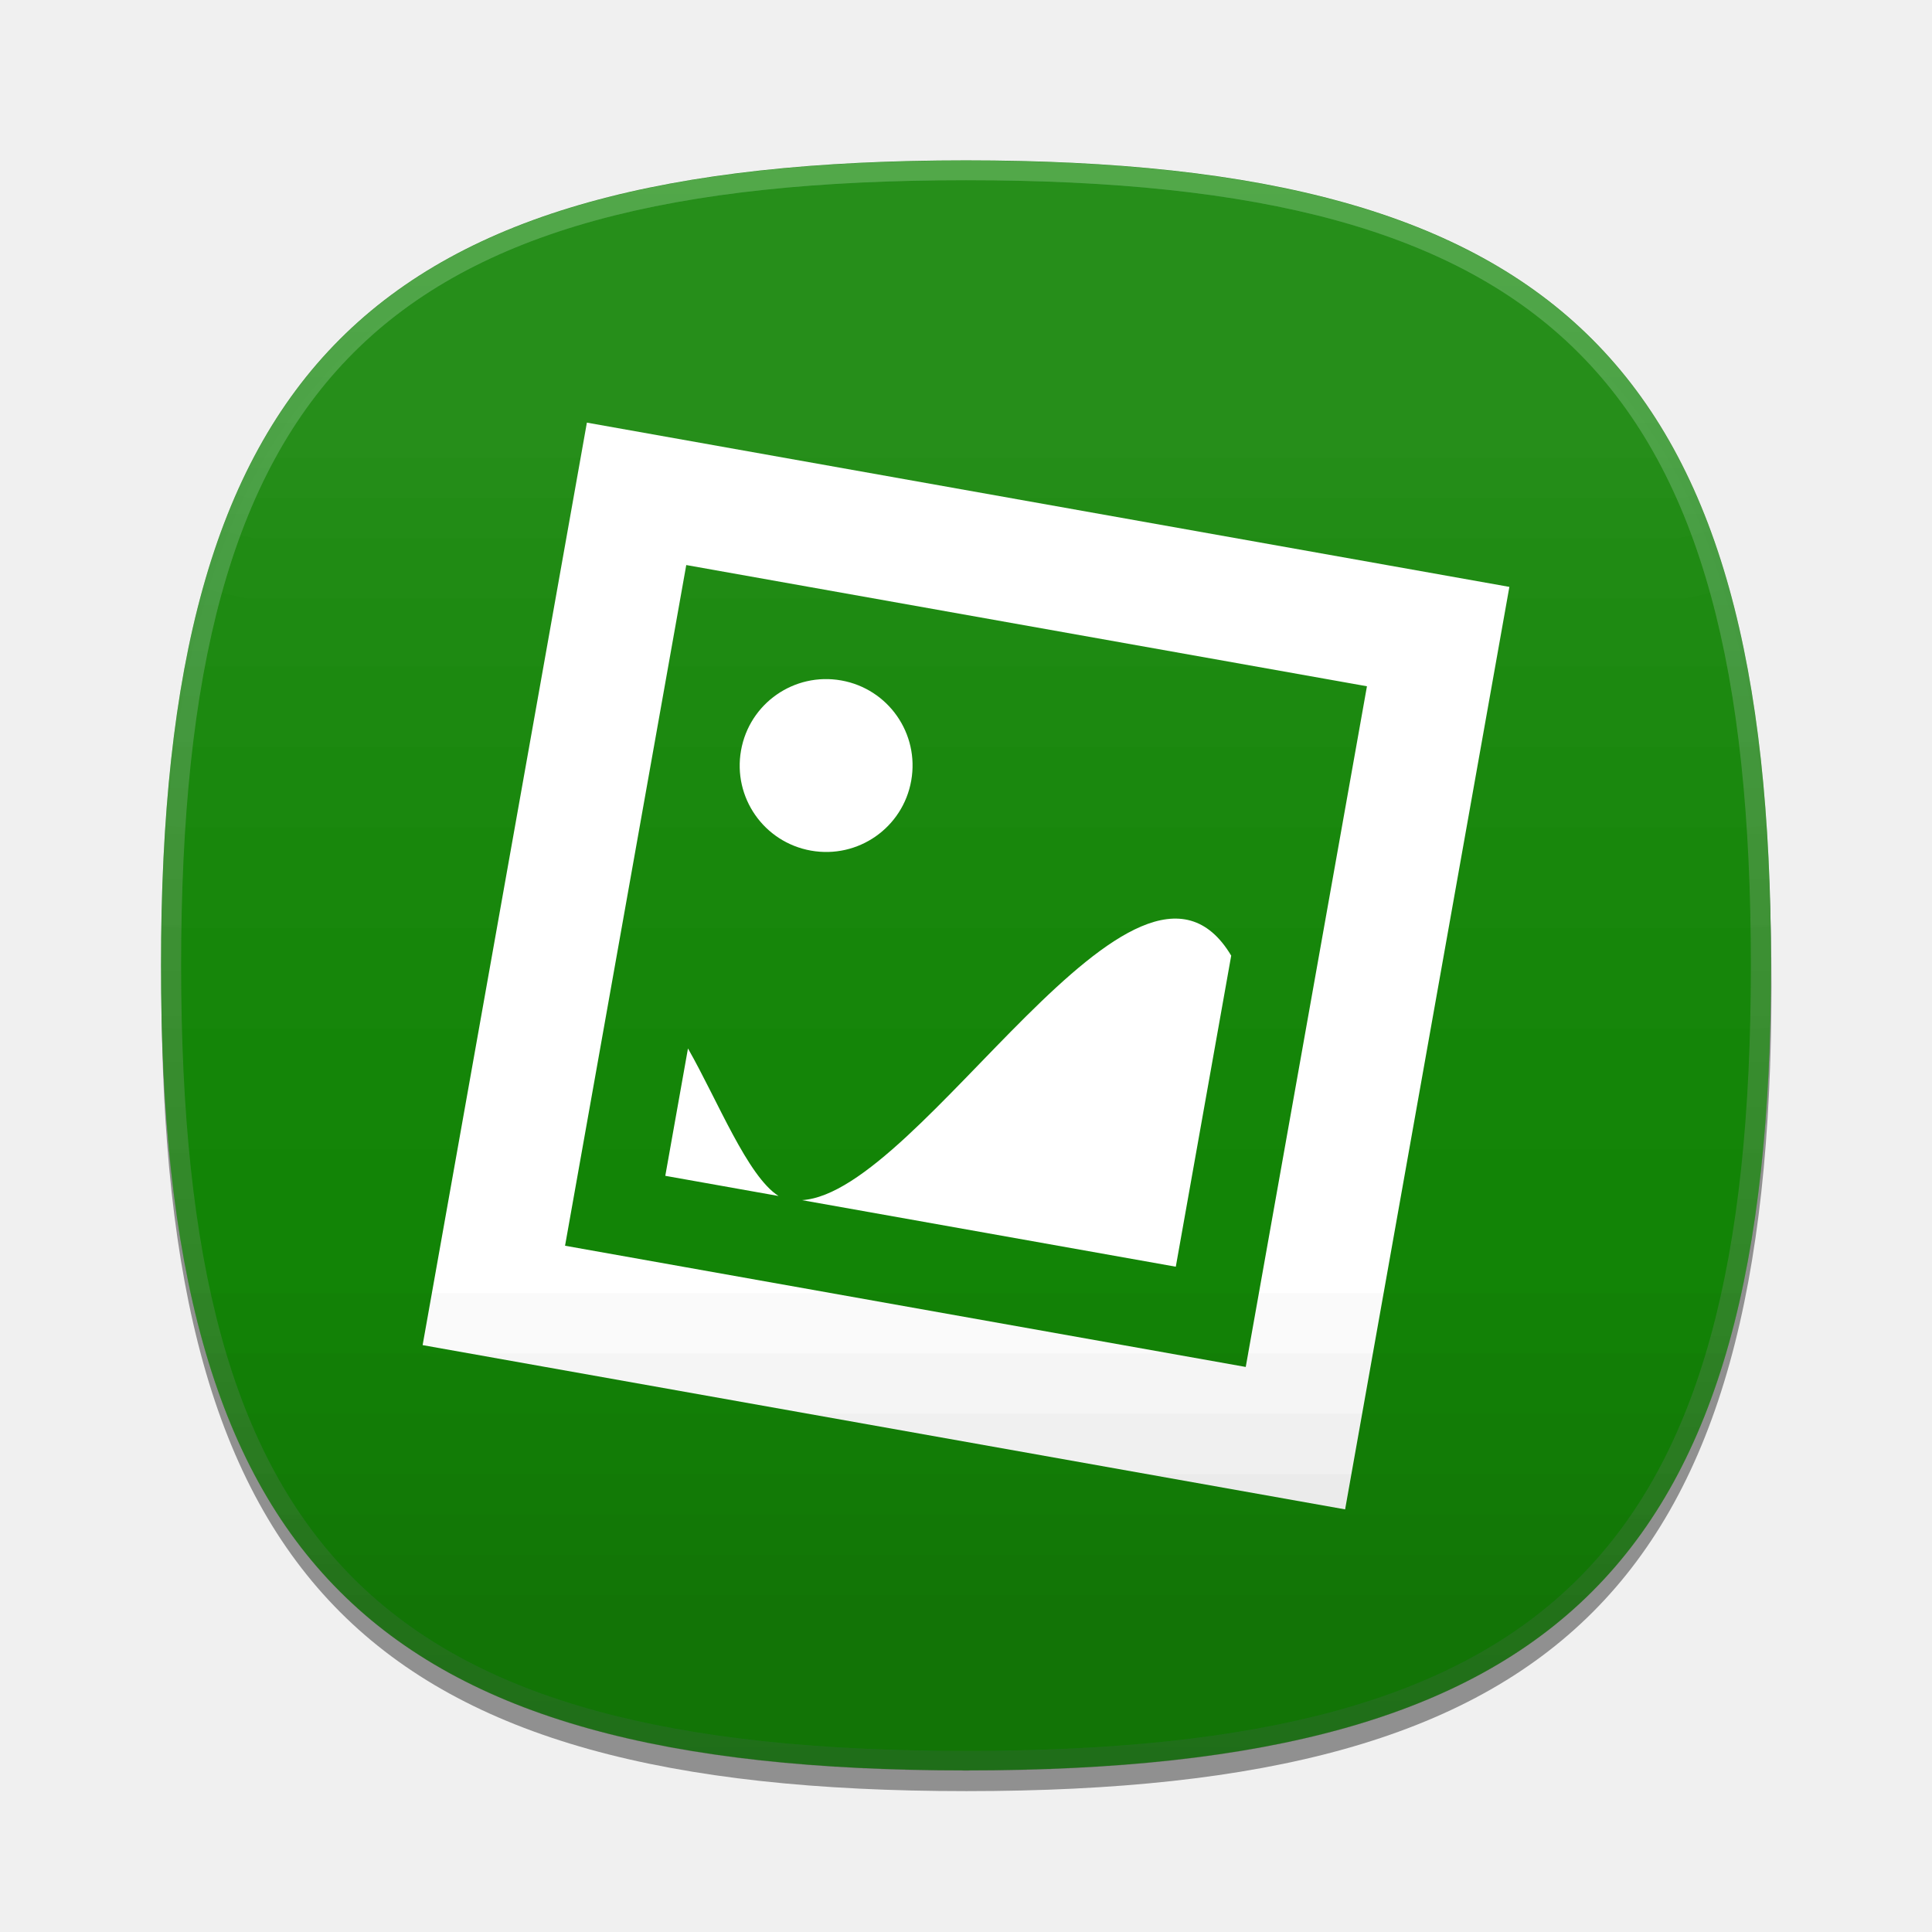
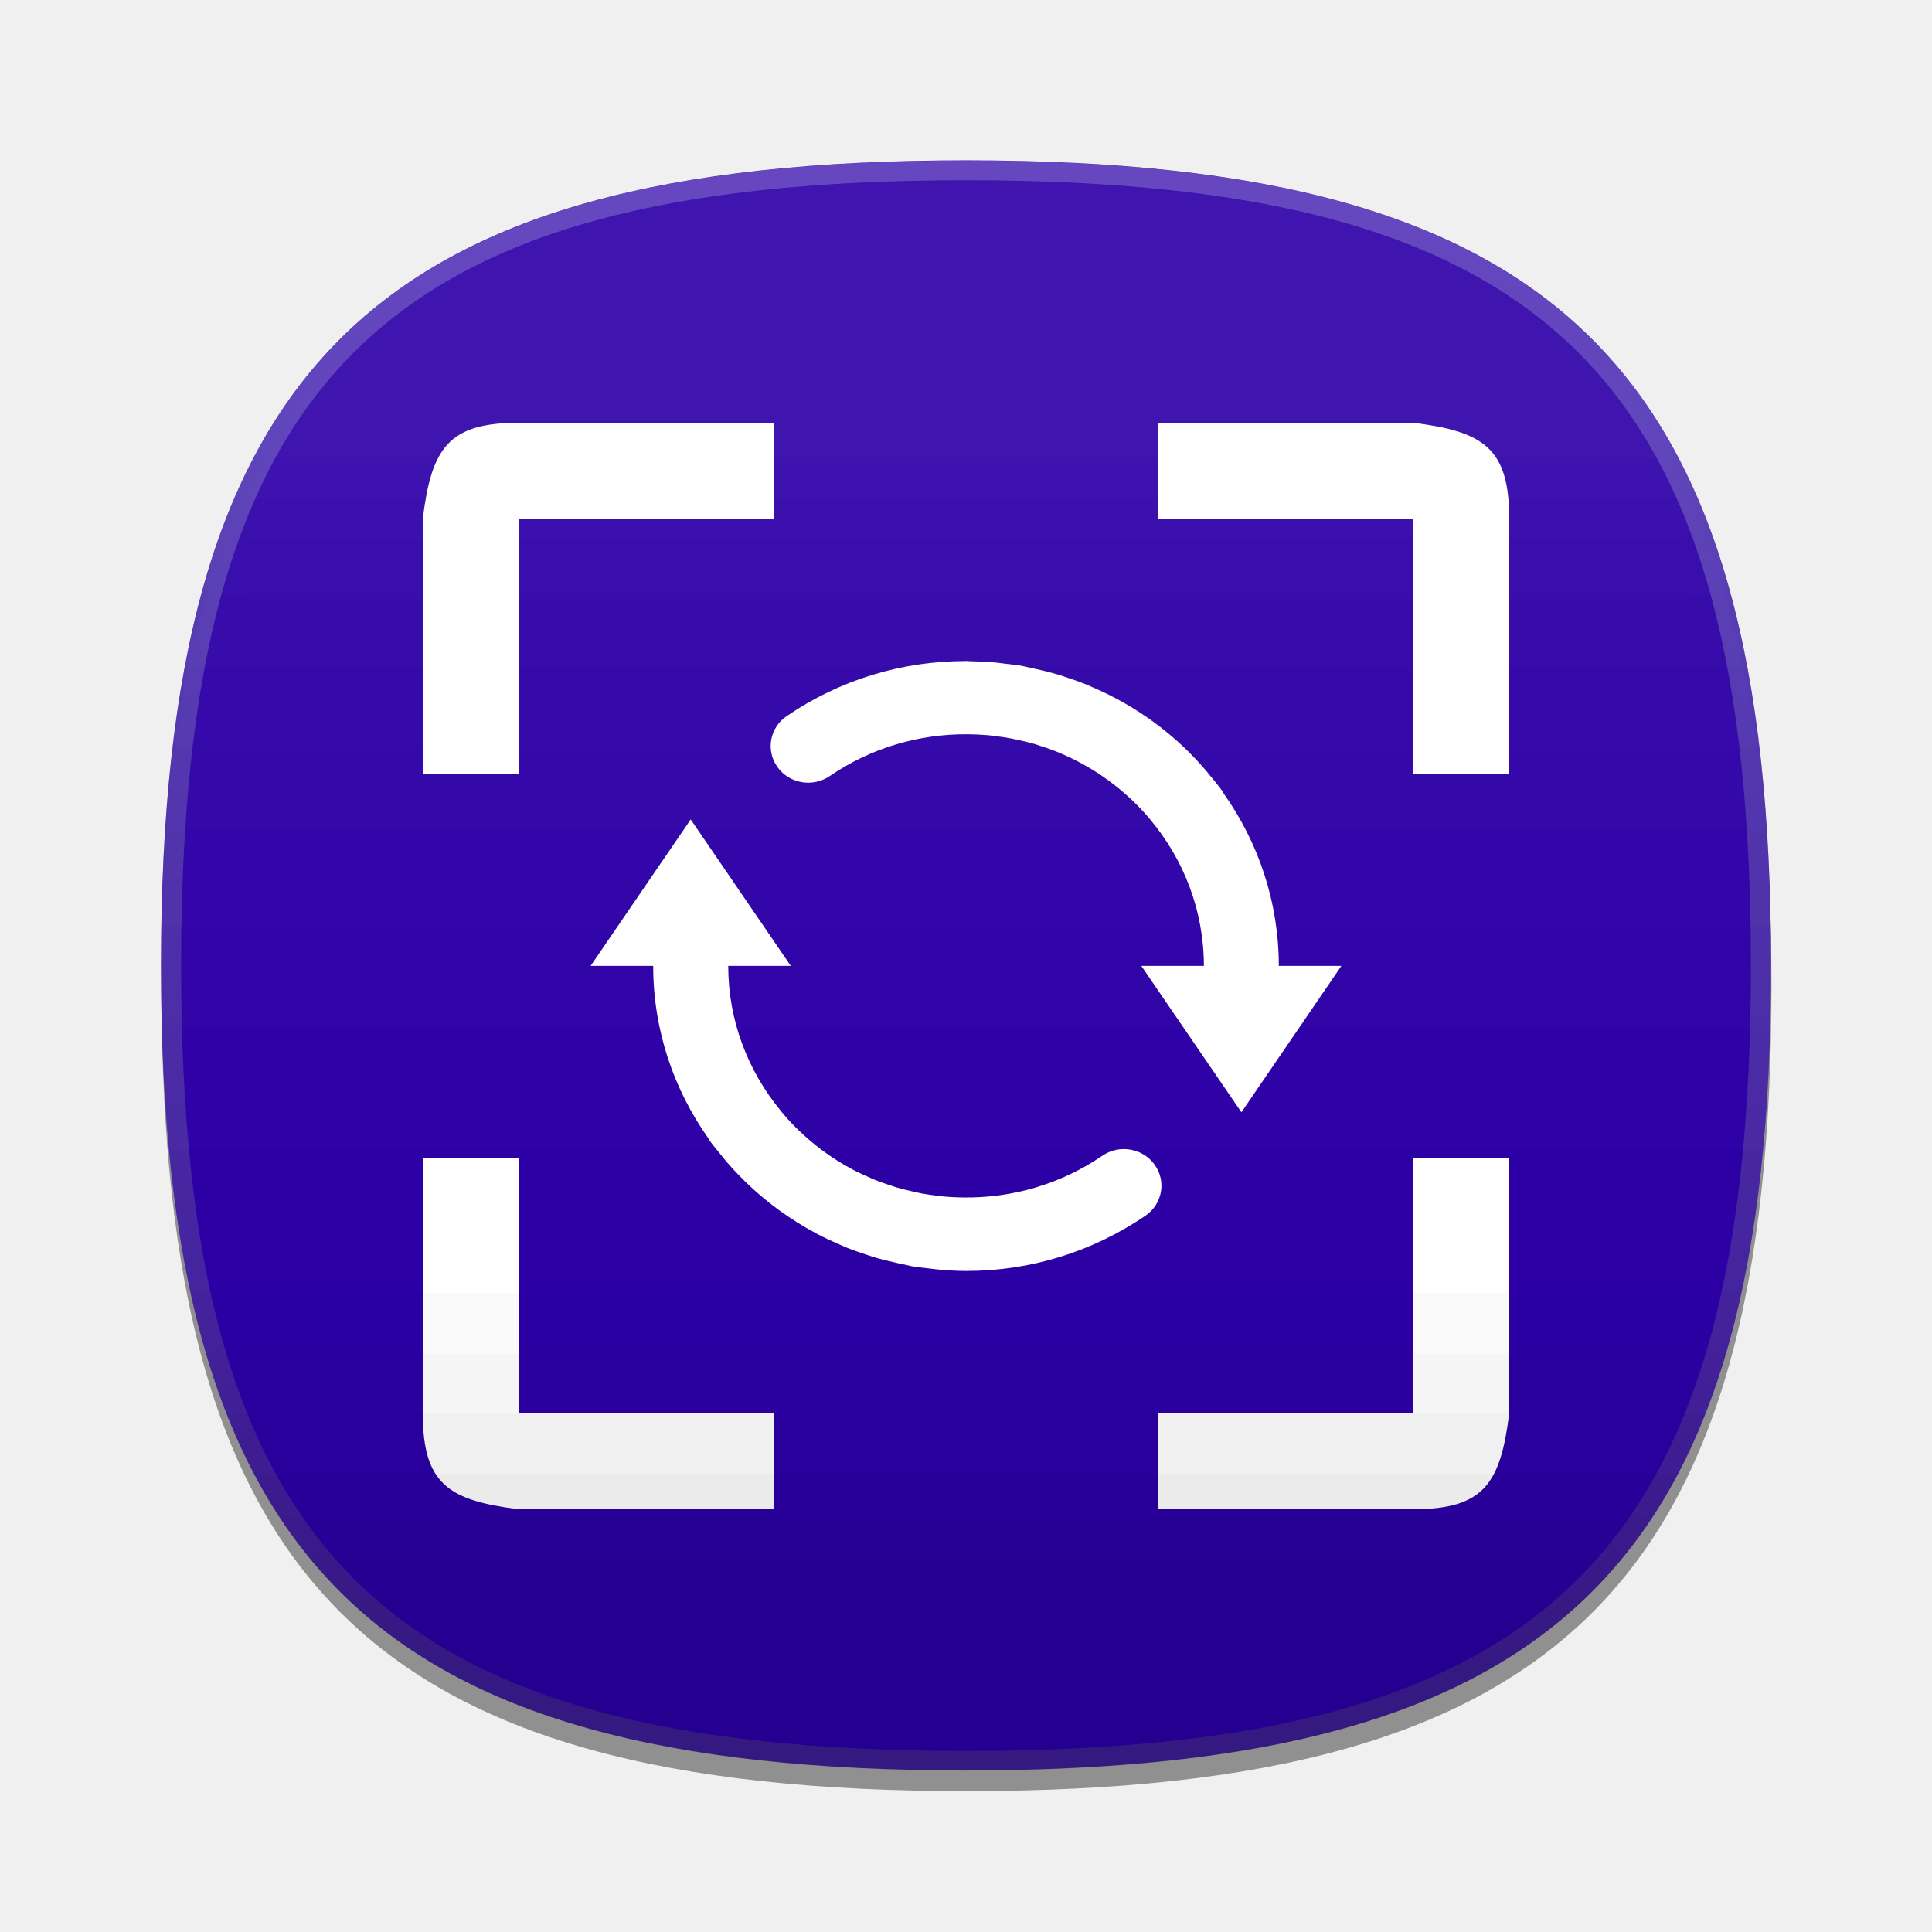
<svg xmlns="http://www.w3.org/2000/svg" xmlns:xlink="http://www.w3.org/1999/xlink" version="1.2" width="96" height="96" viewBox="0 0 96 96" id="ORANGE_BACKGROUNDS" xml:space="preserve" style="display:inline">
  <defs id="defs3067">
    <linearGradient id="linearGradient5113">
      <stop id="stop5115" style="stop-color:#64af2d;stop-opacity:1" offset="0" />
    </linearGradient>
    <linearGradient id="linearGradient5332">
      <stop id="stop5334" style="stop-color:#78c56d;stop-opacity:1" offset="0" />
    </linearGradient>
    <linearGradient id="linearGradient3799">
      <stop id="stop3801" style="stop-color:#7886e4;stop-opacity:1" offset="0" />
    </linearGradient>
    <linearGradient x1="47.999" y1="8.011" x2="47.999" y2="87.99" id="RED_x2F_ORANGE_5_2_-1" gradientUnits="userSpaceOnUse">
      <stop id="stop3054-7" style="stop-color:#ffdb62;stop-opacity:1" offset="0" />
      <stop id="stop3056-4" style="stop-color:#fad15c;stop-opacity:1" offset="0.139" />
      <stop id="stop3058-0" style="stop-color:#edb74d;stop-opacity:1" offset="0.374" />
      <stop id="stop3060-9" style="stop-color:#e6a844;stop-opacity:1" offset="0.485" />
      <stop id="stop3062-4" style="stop-color:#c96b25;stop-opacity:1" offset="1" />
    </linearGradient>
    <linearGradient x1="47.999" y1="8.011" x2="47.999" y2="87.99" id="linearGradient3091" xlink:href="#RED_x2F_ORANGE_5_2_-1" gradientUnits="userSpaceOnUse" gradientTransform="translate(2.000003,-1.988)" />
    <linearGradient x1="47.999" y1="8.011" x2="47.999" y2="87.99" id="linearGradient3124" xlink:href="#RED_x2F_ORANGE_5_2_-1" gradientUnits="userSpaceOnUse" gradientTransform="translate(1.5e-6,5e-4)" />
    <linearGradient x1="47.999" y1="8.011" x2="47.999" y2="87.99" id="linearGradient3124-1" xlink:href="#RED_x2F_ORANGE_5_2_-1-7" gradientUnits="userSpaceOnUse" gradientTransform="translate(1.5e-6,5e-4)" />
    <linearGradient x1="47.999" y1="8.011" x2="47.999" y2="87.99" id="RED_x2F_ORANGE_5_2_-1-7" gradientUnits="userSpaceOnUse">
      <stop id="stop3054-7-4" style="stop-color:#ffdb62;stop-opacity:1" offset="0" />
      <stop id="stop3056-4-0" style="stop-color:#fad15c;stop-opacity:1" offset="0.139" />
      <stop id="stop3058-0-9" style="stop-color:#edb74d;stop-opacity:1" offset="0.374" />
      <stop id="stop3060-9-4" style="stop-color:#e6a844;stop-opacity:1" offset="0.485" />
      <stop id="stop3062-4-8" style="stop-color:#c96b25;stop-opacity:1" offset="1" />
    </linearGradient>
    <linearGradient x1="47.999" y1="8.011" x2="47.999" y2="87.99" id="linearGradient3234" xlink:href="#RED_x2F_ORANGE_5_2_-1-7" gradientUnits="userSpaceOnUse" gradientTransform="translate(1.5e-6,5e-4)" />
    <linearGradient x1="47.999" y1="8.011" x2="47.999" y2="87.99" id="linearGradient3234-8" xlink:href="#RED_x2F_ORANGE_5_2_-1-7-2" gradientUnits="userSpaceOnUse" gradientTransform="translate(1.5e-6,5e-4)" />
    <linearGradient x1="47.999" y1="8.011" x2="47.999" y2="87.99" id="RED_x2F_ORANGE_5_2_-1-7-2" gradientUnits="userSpaceOnUse">
      <stop id="stop3054-7-4-4" style="stop-color:#ffdb62;stop-opacity:1" offset="0" />
      <stop id="stop3056-4-0-5" style="stop-color:#fad15c;stop-opacity:1" offset="0.139" />
      <stop id="stop3058-0-9-5" style="stop-color:#edb74d;stop-opacity:1" offset="0.374" />
      <stop id="stop3060-9-4-1" style="stop-color:#e6a844;stop-opacity:1" offset="0.485" />
      <stop id="stop3062-4-8-7" style="stop-color:#c96b25;stop-opacity:1" offset="1" />
    </linearGradient>
    <linearGradient x1="47.999" y1="8.011" x2="47.999" y2="87.99" id="linearGradient3277" xlink:href="#RED_x2F_ORANGE_5_2_-1-7-2" gradientUnits="userSpaceOnUse" gradientTransform="translate(1.5e-6,5e-4)" />
    <linearGradient x1="-77.5" y1="31.75" x2="-15" y2="31.75" id="linearGradient3803-1" xlink:href="#linearGradient3799-7" gradientUnits="userSpaceOnUse" />
    <linearGradient id="linearGradient3799-7">
      <stop id="stop3801-4" style="stop-color:#78d9e4;stop-opacity:1" offset="0" />
    </linearGradient>
    <linearGradient x1="-77.5" y1="31.75" x2="-15" y2="31.75" id="linearGradient3819-9" xlink:href="#linearGradient3799-7-4" gradientUnits="userSpaceOnUse" />
    <linearGradient id="linearGradient3799-7-4">
      <stop id="stop3801-4-8" style="stop-color:#782ee4;stop-opacity:1" offset="0" />
    </linearGradient>
    <linearGradient x1="-77.5" y1="31.75" x2="-15" y2="31.75" id="linearGradient3850-2" xlink:href="#linearGradient3799-7-4-4" gradientUnits="userSpaceOnUse" />
    <linearGradient id="linearGradient3799-7-4-4">
      <stop id="stop3801-4-8-5" style="stop-color:#782e38;stop-opacity:1" offset="0" />
    </linearGradient>
    <linearGradient x1="47.999" y1="8.011" x2="47.999" y2="87.99" id="linearGradient3277-1" xlink:href="#RED_x2F_ORANGE_5_2_-1-7-2-7" gradientUnits="userSpaceOnUse" gradientTransform="translate(1.5e-6,5e-4)" />
    <linearGradient x1="47.999" y1="8.011" x2="47.999" y2="87.99" id="RED_x2F_ORANGE_5_2_-1-7-2-7" gradientUnits="userSpaceOnUse">
      <stop id="stop3054-7-4-4-4" style="stop-color:#ffdb62;stop-opacity:1" offset="0" />
      <stop id="stop3056-4-0-5-0" style="stop-color:#fad15c;stop-opacity:1" offset="0.139" />
      <stop id="stop3058-0-9-5-9" style="stop-color:#edb74d;stop-opacity:1" offset="0.374" />
      <stop id="stop3060-9-4-1-4" style="stop-color:#e6a844;stop-opacity:1" offset="0.485" />
      <stop id="stop3062-4-8-7-8" style="stop-color:#c96b25;stop-opacity:1" offset="1" />
    </linearGradient>
    <linearGradient x1="47.999" y1="8.011" x2="47.999" y2="87.99" id="linearGradient4552" xlink:href="#RED_x2F_ORANGE_5_2_-1-7-2-7" gradientUnits="userSpaceOnUse" gradientTransform="translate(1.5e-6,5e-4)" />
    <linearGradient x1="47.999" y1="8.011" x2="47.999" y2="87.99" id="linearGradient4552-2" xlink:href="#RED_x2F_ORANGE_5_2_-1-7-2-7-4" gradientUnits="userSpaceOnUse" gradientTransform="translate(1.5e-6,5e-4)" />
    <linearGradient x1="47.999" y1="8.011" x2="47.999" y2="87.99" id="RED_x2F_ORANGE_5_2_-1-7-2-7-4" gradientUnits="userSpaceOnUse">
      <stop id="stop3054-7-4-4-4-5" style="stop-color:#ffdb62;stop-opacity:1" offset="0" />
      <stop id="stop3056-4-0-5-0-5" style="stop-color:#fad15c;stop-opacity:1" offset="0.139" />
      <stop id="stop3058-0-9-5-9-1" style="stop-color:#edb74d;stop-opacity:1" offset="0.374" />
      <stop id="stop3060-9-4-1-4-7" style="stop-color:#e6a844;stop-opacity:1" offset="0.485" />
      <stop id="stop3062-4-8-7-8-1" style="stop-color:#c96b25;stop-opacity:1" offset="1" />
    </linearGradient>
    <linearGradient x1="47.999" y1="8.011" x2="47.999" y2="87.99" id="RED_x2F_ORANGE_5_2_-8" gradientUnits="userSpaceOnUse">
      <stop id="stop6363" style="stop-color:#ffdb62;stop-opacity:1" offset="0" />
      <stop id="stop6365" style="stop-color:#fad15c;stop-opacity:1" offset="0.139" />
      <stop id="stop6367" style="stop-color:#edb74d;stop-opacity:1" offset="0.374" />
      <stop id="stop6369" style="stop-color:#e6a844;stop-opacity:1" offset="0.485" />
      <stop id="stop6371" style="stop-color:#c96b25;stop-opacity:1" offset="1" />
    </linearGradient>
    <linearGradient x1="47.999" y1="8.256" x2="47.999" y2="87.504" id="HIGHLIGHTS_RO5_1_" gradientUnits="userSpaceOnUse">
      <stop id="stop6375" style="stop-color:#ffffff;stop-opacity:1" offset="0" />
      <stop id="stop6377" style="stop-color:#fdf8f5;stop-opacity:1" offset="0.096" />
      <stop id="stop6379" style="stop-color:#f6e6db;stop-opacity:1" offset="0.258" />
      <stop id="stop6381" style="stop-color:#ebc9af;stop-opacity:1" offset="0.467" />
      <stop id="stop6383" style="stop-color:#dca073;stop-opacity:1" offset="0.714" />
      <stop id="stop6385" style="stop-color:#ca6d28;stop-opacity:1" offset="0.99" />
      <stop id="stop6387" style="stop-color:#c96b25;stop-opacity:1" offset="1" />
    </linearGradient>
    <linearGradient x1="47.999" y1="9.762" x2="47.999" y2="89.741" id="linearGradient5108" xlink:href="#VIOLET_1_3_" gradientUnits="userSpaceOnUse" />
    <linearGradient x1="-54.5" y1="-35.875" x2="-19.75" y2="-35.875" id="linearGradient5117" xlink:href="#linearGradient5113" gradientUnits="userSpaceOnUse" gradientTransform="matrix(0.1438849,0,0,0.141844,113.3139,2.588652)" />
    <linearGradient x1="-54.5" y1="-35.875" x2="-19.75" y2="-35.875" id="linearGradient5117-3" xlink:href="#linearGradient5113-1" gradientUnits="userSpaceOnUse" gradientTransform="matrix(0.1438849,0,0,0.141844,-12.15827,-16.41135)" />
    <linearGradient id="linearGradient5113-1">
      <stop id="stop5115-9" style="stop-color:#449311;stop-opacity:1" offset="0" />
    </linearGradient>
    <linearGradient x1="-54.5" y1="-35.875" x2="-19.75" y2="-35.875" id="linearGradient5133" xlink:href="#linearGradient5113-1" gradientUnits="userSpaceOnUse" gradientTransform="matrix(0.1438849,0,0,0.141844,113.3139,7.588652)" />
    <linearGradient x1="-54.5" y1="-35.875" x2="-19.75" y2="-35.875" id="linearGradient5133-6" xlink:href="#linearGradient5113-1-5" gradientUnits="userSpaceOnUse" gradientTransform="matrix(0.1438849,0,0,0.141844,-7.158274,-16.41135)" />
    <linearGradient id="linearGradient5113-1-5">
      <stop id="stop5115-9-0" style="stop-color:#128406;stop-opacity:1" offset="0" />
    </linearGradient>
    <linearGradient x1="-54.5" y1="-35.875" x2="-19.75" y2="-35.875" id="linearGradient5164" xlink:href="#linearGradient5113-1-5" gradientUnits="userSpaceOnUse" gradientTransform="matrix(0.1438849,0,0,0.141844,113.3139,12.58865)" />
    <linearGradient x1="-54.5" y1="-35.875" x2="-19.75" y2="-35.875" id="linearGradient5164-8" xlink:href="#linearGradient5113-1-5-6" gradientUnits="userSpaceOnUse" gradientTransform="matrix(0.1438849,0,0,0.141844,-2.158274,-16.41135)" />
    <linearGradient id="linearGradient5113-1-5-6">
      <stop id="stop5115-9-0-0" style="stop-color:#009351;stop-opacity:1" offset="0" />
    </linearGradient>
    <linearGradient x1="-54.5" y1="-35.875" x2="-19.75" y2="-35.875" id="linearGradient5195" xlink:href="#linearGradient5113-1-5-6" gradientUnits="userSpaceOnUse" gradientTransform="matrix(0.1438849,0,0,0.141844,113.3139,17.58865)" />
    <linearGradient x1="-54.5" y1="-35.875" x2="-19.75" y2="-35.875" id="linearGradient5195-4" xlink:href="#linearGradient5113-1-5-6-8" gradientUnits="userSpaceOnUse" gradientTransform="matrix(0.1438849,0,0,0.141844,113.3139,37.58865)" />
    <linearGradient id="linearGradient5113-1-5-6-8">
      <stop id="stop5115-9-0-0-6" style="stop-color:#1b34b2;stop-opacity:1" offset="0" />
    </linearGradient>
    <linearGradient x1="-54.5" y1="-35.875" x2="-19.75" y2="-35.875" id="linearGradient5164-5" xlink:href="#linearGradient5113-1-5-0" gradientUnits="userSpaceOnUse" gradientTransform="matrix(0.1438849,0,0,0.141844,113.3139,32.58865)" />
    <linearGradient id="linearGradient5113-1-5-0">
      <stop id="stop5115-9-0-9" style="stop-color:#0066a8;stop-opacity:1" offset="0" />
    </linearGradient>
    <linearGradient x1="-54.5" y1="-35.875" x2="-19.75" y2="-35.875" id="linearGradient5133-0" xlink:href="#linearGradient5113-1-0" gradientUnits="userSpaceOnUse" gradientTransform="matrix(0.1438849,0,0,0.141844,113.3139,27.58865)" />
    <linearGradient id="linearGradient5113-1-0">
      <stop id="stop5115-9-6" style="stop-color:#0082b6;stop-opacity:1" offset="0" />
    </linearGradient>
    <linearGradient x1="-54.5" y1="-35.875" x2="-19.75" y2="-35.875" id="linearGradient5117-1" xlink:href="#linearGradient5113-3" gradientUnits="userSpaceOnUse" gradientTransform="matrix(0.1438849,0,0,0.141844,-12.15827,-16.41135)" />
    <linearGradient id="linearGradient5113-3">
      <stop id="stop5115-8" style="stop-color:#0d9758;stop-opacity:1" offset="0" />
    </linearGradient>
    <linearGradient x1="-54.5" y1="-35.875" x2="-19.75" y2="-35.875" id="linearGradient5238" xlink:href="#linearGradient5113-3" gradientUnits="userSpaceOnUse" gradientTransform="matrix(0.1438849,0,0,0.141844,113.3139,22.58865)" />
    <linearGradient x1="-54.5" y1="-35.875" x2="-19.75" y2="-35.875" id="linearGradient5238-6" xlink:href="#linearGradient5113-3-0" gradientUnits="userSpaceOnUse" gradientTransform="matrix(0.1438849,0,0,0.141844,-12.15827,-11.41135)" />
    <linearGradient id="linearGradient5113-3-0">
      <stop id="stop5115-8-6" style="stop-color:#2c00a5;stop-opacity:1" offset="0" />
    </linearGradient>
    <linearGradient x1="-54.5" y1="-35.875" x2="-19.75" y2="-35.875" id="linearGradient5133-0-6" xlink:href="#linearGradient5113-1-0-1" gradientUnits="userSpaceOnUse" gradientTransform="matrix(0.1438849,0,0,0.141844,113.3139,47.58865)" />
    <linearGradient id="linearGradient5113-1-0-1">
      <stop id="stop5115-9-6-8" style="stop-color:#62226a;stop-opacity:1" offset="0" />
    </linearGradient>
    <linearGradient x1="-54.5" y1="-35.875" x2="-19.75" y2="-35.875" id="linearGradient5164-5-4" xlink:href="#linearGradient5113-1-5-0-9" gradientUnits="userSpaceOnUse" gradientTransform="matrix(0.1438849,0,0,0.141844,113.3139,52.58865)" />
    <linearGradient id="linearGradient5113-1-5-0-9">
      <stop id="stop5115-9-0-9-6" style="stop-color:#e50c98;stop-opacity:1" offset="0" />
    </linearGradient>
    <linearGradient x1="-54.5" y1="-35.875" x2="-19.75" y2="-35.875" id="linearGradient5195-4-3" xlink:href="#linearGradient5113-1-5-6-8-7" gradientUnits="userSpaceOnUse" gradientTransform="matrix(0.1438849,0,0,0.141844,113.3139,57.58865)" />
    <linearGradient id="linearGradient5113-1-5-6-8-7">
      <stop id="stop5115-9-0-0-6-8" style="stop-color:#ec297b;stop-opacity:1" offset="0" />
    </linearGradient>
    <linearGradient x1="-54.5" y1="-35.875" x2="-19.75" y2="-35.875" id="linearGradient5305" xlink:href="#linearGradient5113-3-0" gradientUnits="userSpaceOnUse" gradientTransform="matrix(0.1438849,0,0,0.141844,113.3139,42.58865)" />
    <linearGradient x1="-54.5" y1="-35.875" x2="-19.75" y2="-35.875" id="linearGradient5195-4-3-3" xlink:href="#linearGradient5113-1-5-6-8-7-5" gradientUnits="userSpaceOnUse" gradientTransform="matrix(0.1438849,0,0,0.141844,113.3139,77.58865)" />
    <linearGradient id="linearGradient5113-1-5-6-8-7-5">
      <stop id="stop5115-9-0-0-6-8-9" style="stop-color:#ff7a0d;stop-opacity:1" offset="0" />
    </linearGradient>
    <linearGradient x1="-54.5" y1="-35.875" x2="-19.75" y2="-35.875" id="linearGradient5164-5-4-8" xlink:href="#linearGradient5113-1-5-0-9-4" gradientUnits="userSpaceOnUse" gradientTransform="matrix(0.1438849,0,0,0.141844,113.3139,72.58865)" />
    <linearGradient id="linearGradient5113-1-5-0-9-4">
      <stop id="stop5115-9-0-9-6-0" style="stop-color:#ff5b00;stop-opacity:1" offset="0" />
    </linearGradient>
    <linearGradient x1="-54.5" y1="-35.875" x2="-19.75" y2="-35.875" id="linearGradient5133-0-6-7" xlink:href="#linearGradient5113-1-0-1-6" gradientUnits="userSpaceOnUse" gradientTransform="matrix(0.1438849,0,0,0.141844,113.3139,67.58865)" />
    <linearGradient id="linearGradient5113-1-0-1-6">
      <stop id="stop5115-9-6-8-3" style="stop-color:#f74000;stop-opacity:1" offset="0" />
    </linearGradient>
    <linearGradient x1="-54.5" y1="-35.875" x2="-19.75" y2="-35.875" id="linearGradient5305-6" xlink:href="#linearGradient5113-3-0-1" gradientUnits="userSpaceOnUse" gradientTransform="matrix(0.1438849,0,0,0.141844,-12.15827,-6.411348)" />
    <linearGradient id="linearGradient5113-3-0-1">
      <stop id="stop5115-8-6-5" style="stop-color:#e21429;stop-opacity:1" offset="0" />
    </linearGradient>
    <linearGradient x1="-54.5" y1="-35.875" x2="-19.75" y2="-35.875" id="linearGradient5372" xlink:href="#linearGradient5113-3-0-1" gradientUnits="userSpaceOnUse" gradientTransform="matrix(0.1438849,0,0,0.141844,113.3139,62.58865)" />
    <linearGradient x1="-54.5" y1="-35.875" x2="-19.75" y2="-35.875" id="linearGradient5195-4-3-3-7" xlink:href="#linearGradient5113-1-5-6-8-7-5-3" gradientUnits="userSpaceOnUse" gradientTransform="matrix(0.1438849,0,0,0.141844,113.3139,97.58865)" />
    <linearGradient id="linearGradient5113-1-5-6-8-7-5-3">
      <stop id="stop5115-9-0-0-6-8-9-7" style="stop-color:#e0e0e0;stop-opacity:1" offset="0" />
    </linearGradient>
    <linearGradient x1="-54.5" y1="-35.875" x2="-19.75" y2="-35.875" id="linearGradient5164-5-4-8-2" xlink:href="#linearGradient5113-1-5-0-9-4-6" gradientUnits="userSpaceOnUse" gradientTransform="matrix(0.1438849,0,0,0.141844,113.3139,92.58865)" />
    <linearGradient id="linearGradient5113-1-5-0-9-4-6">
      <stop id="stop5115-9-0-9-6-0-0" style="stop-color:#e8e8e8;stop-opacity:1" offset="0" />
    </linearGradient>
    <linearGradient x1="-54.5" y1="-35.875" x2="-19.75" y2="-35.875" id="linearGradient5133-0-6-7-1" xlink:href="#linearGradient5113-1-0-1-6-6" gradientUnits="userSpaceOnUse" gradientTransform="matrix(0.1438849,0,0,0.141844,113.3139,87.58865)" />
    <linearGradient id="linearGradient5113-1-0-1-6-6">
      <stop id="stop5115-9-6-8-3-5" style="stop-color:#f7d303;stop-opacity:1" offset="0" />
    </linearGradient>
    <linearGradient x1="-54.5" y1="-35.875" x2="-19.75" y2="-35.875" id="linearGradient5372-7" xlink:href="#linearGradient5113-3-0-1-5" gradientUnits="userSpaceOnUse" gradientTransform="matrix(0.1438849,0,0,0.141844,-12.15827,-1.411348)" />
    <linearGradient id="linearGradient5113-3-0-1-5">
      <stop id="stop5115-8-6-5-4" style="stop-color:#ffa300;stop-opacity:1" offset="0" />
    </linearGradient>
    <linearGradient x1="-54.5" y1="-35.875" x2="-19.75" y2="-35.875" id="linearGradient5439" xlink:href="#linearGradient5113-3-0-1-5" gradientUnits="userSpaceOnUse" gradientTransform="matrix(0.1438849,0,0,0.141844,113.3139,82.58865)" />
    <linearGradient x1="-54.5" y1="-35.875" x2="-19.75" y2="-35.875" id="linearGradient5164-5-4-8-2-1" xlink:href="#linearGradient5113-1-5-0-9-4-6-4" gradientUnits="userSpaceOnUse" gradientTransform="matrix(0.1438849,0,0,0.141844,-12.15827,8.588652)" />
    <linearGradient id="linearGradient5113-1-5-0-9-4-6-4">
      <stop id="stop5115-9-0-9-6-0-0-6" style="stop-color:#d3d3d3;stop-opacity:1" offset="0" />
    </linearGradient>
    <linearGradient x1="-54.5" y1="-35.875" x2="-19.75" y2="-35.875" id="linearGradient5195-4-3-3-7-0" xlink:href="#linearGradient5113-1-5-6-8-7-5-3-7" gradientUnits="userSpaceOnUse" gradientTransform="matrix(0.1438849,0,0,0.141844,113.3139,107.5887)" />
    <linearGradient id="linearGradient5113-1-5-6-8-7-5-3-7">
      <stop id="stop5115-9-0-0-6-8-9-7-1" style="stop-color:#cecece;stop-opacity:1" offset="0" />
    </linearGradient>
    <linearGradient x1="-54.5" y1="-35.875" x2="-19.75" y2="-35.875" id="linearGradient5498" xlink:href="#linearGradient5113-1-5-0-9-4-6-4" gradientUnits="userSpaceOnUse" gradientTransform="matrix(0.1438849,0,0,0.141844,113.3139,102.5887)" />
    <linearGradient x1="48.452" y1="39.117" x2="48.452" y2="70.455" id="SVGID_1_" gradientUnits="userSpaceOnUse">
      <stop id="stop4392-1" style="stop-color:#fafcef;stop-opacity:1" offset="0.323" />
      <stop id="stop4394-7" style="stop-color:#d0cbc5;stop-opacity:1" offset="1" />
    </linearGradient>
    <linearGradient x1="48.452" y1="39.117" x2="48.452" y2="70.455" id="linearGradient4418" xlink:href="#SVGID_1_" gradientUnits="userSpaceOnUse" gradientTransform="translate(68.54683,-90.18869)" />
    <linearGradient x1="47.999" y1="0" x2="47.999" y2="144.667" id="HIGHLIGHT_RIM_1_" gradientUnits="userSpaceOnUse">
      <stop id="stop4495" style="stop-color:#ffffff;stop-opacity:1" offset="0" />
      <stop id="stop4497" style="stop-color:#000000;stop-opacity:1" offset="1" />
    </linearGradient>
    <linearGradient x1="47.999" y1="0" x2="47.999" y2="144.667" id="linearGradient4559" gradientUnits="userSpaceOnUse">
      <stop id="stop4561" style="stop-color:#ffffff;stop-opacity:1" offset="0" />
      <stop id="stop4563" style="stop-color:#000000;stop-opacity:1" offset="1" />
    </linearGradient>
    <linearGradient x1="47.999" y1="0" x2="47.999" y2="144.667" id="linearGradient3263" xlink:href="#HIGHLIGHT_RIM_1_" gradientUnits="userSpaceOnUse" />
  </defs>
  <linearGradient x1="47.999" y1="8.011" x2="47.999" y2="87.99" id="RED_x2F_ORANGE_5_2_" gradientUnits="userSpaceOnUse">
    <stop id="stop3054" style="stop-color:#ffdb62;stop-opacity:1" offset="0" />
    <stop id="stop3056" style="stop-color:#fad15c;stop-opacity:1" offset="0.139" />
    <stop id="stop3058" style="stop-color:#edb74d;stop-opacity:1" offset="0.374" />
    <stop id="stop3060" style="stop-color:#e6a844;stop-opacity:1" offset="0.485" />
    <stop id="stop3062" style="stop-color:#c96b25;stop-opacity:1" offset="1" />
  </linearGradient>
  <g id="layer5" style="display:inline">
    <rect width="96" height="96" x="0" y="0" id="rect3119" style="fill:#000000;fill-opacity:0;stroke:none;display:inline" />
  </g>
  <g id="layer4" style="display:inline">
    <path d="m 88.023,49 c 0,29.633 -10.364,40 -40,40 -29.635,0 -40,-10.367 -40,-40 0,-29.634 10.366,-40 40,-40 29.636,0 40,10.365 40,40 z" id="SHADOW" style="opacity:0.4" />
  </g>
  <g id="layer7" style="display:inline">
-     <path d="m 48,7.969 c -29.635,0 -40,10.366 -40,40 0,29.633 10.365,40 40,40 29.637,0 40,-10.368 40,-40 0,-29.635 -10.363,-40 -40,-40 z" id="rect2995" style="fill:url(#linearGradient5113-1-5);fill-opacity:1;stroke:#ffffff;stroke-width:0;stroke-linejoin:round;stroke-miterlimit:4;stroke-opacity:1;stroke-dasharray:none;stroke-dashoffset:0;display:inline" />
+     <path d="m 48,7.969 c -29.635,0 -40,10.366 -40,40 0,29.633 10.365,40 40,40 29.637,0 40,-10.368 40,-40 0,-29.635 -10.363,-40 -40,-40 z" id="rect3770" style="fill:url(#linearGradient5113-3-0);fill-opacity:1;stroke:#ffffff;stroke-width:0;stroke-linejoin:round;stroke-miterlimit:4;stroke-opacity:1;stroke-dasharray:none;stroke-dashoffset:0;display:inline" />
  </g>
  <g id="layer2" style="display:inline">
-     <path d="M 66.838,75 21,66.838 29.162,21 75,29.162 z m 1.085,-40.9 -33.823,-6.023 -6.023,33.823 33.823,6.023 z m -26.12,-0.289 c 2.338,0.416 3.891,2.643 3.475,4.981 -0.416,2.338 -2.643,3.891 -4.981,3.475 -2.338,-0.416 -3.891,-2.643 -3.475,-4.981 0.416,-2.338 2.643,-3.891 4.981,-3.475 z m -3.118,25.617 -5.627,-1.002 1.127,-6.329 c 1.489,2.612 2.95,6.34 4.5,7.331 z M 61.178,47.485 58.425,62.942 39.848,59.634 C 45.805,59.273 56.503,39.665 61.178,47.485 z" id="path6128" style="fill:#ffffff;display:inline" />
+     <path d="M 9.893,9.893 H 86.107 V 86.107 H 9.893 z" id="path3728" style="fill:none" />
+     <path d="m 21.008,25.771 0,12.702 4.763,0 0,-12.702 12.702,0 0,-4.763 -12.702,0 c -3.509,0 -4.328,1.281 -4.763,4.763 z m 4.763,31.756 -4.763,0 0,12.702 c 0,3.509 1.281,4.328 4.763,4.763 l 12.702,0 0,-4.763 -12.702,0 z m 44.458,12.702 -12.702,0 0,4.763 12.702,0 c 3.509,0 4.328,-1.281 4.763,-4.763 l 0,-12.702 -4.763,0 z m 0,-49.221 -12.702,0 0,4.763 12.702,0 0,12.702 4.763,0 0,-12.702 c 0,-3.509 -1.281,-4.328 -4.763,-4.763 z" id="path3730" style="fill:#ffffff" />
+     <path d="m 54.776,57.427 c -2.055,1.405 -4.459,2.109 -6.917,2.075 -0.325,-0.004 -0.647,-0.02 -0.965,-0.048 -0.131,-0.01 -0.261,-0.031 -0.392,-0.047 -0.251,-0.034 -0.502,-0.066 -0.747,-0.112 -0.15,-0.028 -0.298,-0.066 -0.446,-0.101 -0.241,-0.054 -0.478,-0.11 -0.712,-0.177 -0.114,-0.033 -0.223,-0.072 -0.336,-0.11 -0.269,-0.087 -0.539,-0.178 -0.8,-0.286 -0.059,-0.023 -0.117,-0.05 -0.175,-0.076 -0.305,-0.131 -0.607,-0.268 -0.9,-0.422 -0.014,-0.007 -0.026,-0.014 -0.041,-0.022 -0.989,-0.529 -1.893,-1.19 -2.687,-1.963 -0.013,-0.01 -0.024,-0.024 -0.04,-0.041 -0.246,-0.239 -0.481,-0.492 -0.704,-0.755 -0.048,-0.055 -0.092,-0.115 -0.14,-0.173 -1.614,-1.969 -2.588,-4.462 -2.588,-7.174 l 3.109,0 -4.974,-7.276 -4.973,7.275 3.109,0 c 0,3.187 1.02,6.144 2.752,8.585 0.021,0.035 0.035,0.072 0.059,0.105 0.18,0.249 0.379,0.481 0.57,0.717 0.073,0.089 0.14,0.182 0.214,0.269 0.284,0.335 0.585,0.65 0.894,0.958 0.03,0.029 0.058,0.061 0.086,0.089 1.04,1.013 2.215,1.869 3.492,2.551 0.035,0.021 0.068,0.041 0.103,0.058 0.368,0.192 0.746,0.367 1.131,0.532 0.097,0.04 0.189,0.085 0.287,0.125 0.328,0.133 0.664,0.249 1.004,0.36 0.161,0.052 0.321,0.108 0.484,0.156 0.297,0.086 0.6,0.159 0.906,0.227 0.203,0.047 0.404,0.096 0.61,0.134 0.086,0.018 0.167,0.043 0.252,0.056 0.288,0.05 0.578,0.078 0.866,0.113 0.104,0.012 0.206,0.027 0.31,0.04 0.52,0.051 1.036,0.084 1.554,0.084 3.158,0 6.241,-0.943 8.887,-2.746 0.843,-0.578 1.046,-1.71 0.456,-2.534 -0.59,-0.824 -1.756,-1.022 -2.598,-0.446 m 8.767,-9.432 c -0.001,-3.179 -1.015,-6.128 -2.739,-8.567 -0.024,-0.043 -0.041,-0.084 -0.07,-0.125 -0.214,-0.297 -0.448,-0.575 -0.68,-0.853 -0.028,-0.034 -0.054,-0.069 -0.08,-0.103 -1.578,-1.867 -3.558,-3.306 -5.803,-4.249 -0.063,-0.026 -0.122,-0.056 -0.185,-0.082 -0.358,-0.143 -0.725,-0.269 -1.093,-0.391 -0.132,-0.043 -0.265,-0.089 -0.4,-0.128 -0.321,-0.094 -0.648,-0.174 -0.978,-0.246 -0.18,-0.04 -0.363,-0.085 -0.547,-0.121 -0.091,-0.016 -0.176,-0.044 -0.267,-0.058 -0.246,-0.042 -0.492,-0.059 -0.738,-0.091 -0.17,-0.02 -0.337,-0.045 -0.509,-0.062 -0.413,-0.04 -0.823,-0.055 -1.233,-0.062 -0.072,-0.002 -0.145,-0.013 -0.22,-0.013 -0.013,0 -0.024,0.004 -0.038,0.004 -3.156,0.002 -6.232,0.931 -8.873,2.736 -0.844,0.575 -1.048,1.708 -0.458,2.532 0.589,0.824 1.754,1.022 2.598,0.445 2.04,-1.393 4.42,-2.097 6.86,-2.076 0.352,0.002 0.697,0.019 1.039,0.05 0.106,0.013 0.211,0.027 0.315,0.04 0.28,0.033 0.56,0.072 0.833,0.125 0.121,0.023 0.24,0.054 0.359,0.079 0.27,0.059 0.539,0.122 0.802,0.198 0.082,0.027 0.164,0.056 0.248,0.084 0.301,0.094 0.596,0.197 0.886,0.315 0.029,0.013 0.059,0.027 0.089,0.04 1.737,0.729 3.262,1.851 4.453,3.255 0.007,0.008 0.014,0.021 0.021,0.028 1.674,1.988 2.682,4.529 2.685,7.295 l -3.11,0 4.975,7.273 4.968,-7.272 -3.108,0 z" id="path3762" style="fill:#ffffff" />
  </g>
  <g id="layer3" style="display:inline">
    <path d="m 48,7.979 c -29.635,0 -40,10.365 -40,40 0,29.633 10.365,40 40,40 29.637,0 40,-10.367 40,-40 0,-29.635 -10.363,-40 -40,-40 z m 0,79.023 C 18.841,87.002 9,77.154 9,47.978 9,18.803 18.841,8.956 48,8.956 c 29.158,0 39,9.847 39,39.022 0,29.176 -9.842,39.024 -39,39.024 z" id="HIGHLIGHT_RIM" style="fill:url(#linearGradient3263);fill-opacity:0.25" />
    <path d="m 48,87.979 c -29.635,0 -40,-10.367 -40,-40 0,-29.634 10.365,-40 40,-40 29.637,0 40,10.365 40,40 0,29.632 -10.363,40 -40,40 z" id="SQUIRCLE" style="fill:#ffffff;fill-opacity:0.05;display:none" />
    <path d="M 9.478,64.25 C 13.244,81.519 24.624,87.979 48,87.979 c 23.378,0 34.756,-6.46 38.522,-23.729 H 9.478 z" id="path4502" style="opacity:0.02" />
    <path d="M 10.242,67.25 C 14.659,82.271 26.031,87.979 48,87.979 c 21.971,0 33.342,-5.708 37.758,-20.729 H 10.242 z" id="path4504" style="opacity:0.02" />
    <path d="M 11.258,70.25 C 16.284,83.041 27.555,87.979 48,87.979 c 20.446,0 31.717,-4.938 36.742,-17.729 H 11.258 z" id="path4506" style="opacity:0.02" />
    <path d="M 12.636,73.25 C 18.211,83.815 29.241,87.979 48,87.979 c 18.76,0 29.79,-4.163 35.365,-14.729 H 12.636 z" id="path4508" style="opacity:0.02" />
    <path d="M 13.797,75.25 C 19.685,84.348 30.47,87.979 48,87.979 c 17.531,0 28.316,-3.631 34.203,-12.729 H 13.797 z" id="path4510" style="opacity:0.02" />
    <path d="m 15.255,77.25 c 6.141,7.628 16.566,10.729 32.745,10.729 16.18,0 26.604,-3.101 32.745,-10.729 h -65.49 z" id="path4512" style="opacity:0.02" />
    <path d="m 17.059,79.25 c 6.305,6.177 16.254,8.729 30.941,8.729 14.688,0 24.638,-2.552 30.942,-8.729 H 17.059 z" id="path4514" style="fill-opacity:0.02" />
    <path d="m 48,8.979 c -29.635,0 -40,10.365 -40,40 0,2.888 0.102,5.588 0.307,8.119 l 0.219,0.02 h 78.958 l 0.21,-0.019 c 0.205,-2.531 0.307,-5.23 0.307,-8.12 C 88,19.344 77.637,8.979 48,8.979 z" id="path4517" style="opacity:0.01;fill:#ffffff" />
    <path d="m 48,7.979 c -29.635,0 -40,10.365 -40,40 0,1.051 0.017,2.073 0.043,3.077 l 0.701,0.062 H 87.26 l 0.697,-0.063 C 87.983,50.051 88,49.029 88,47.978 88,18.344 77.637,7.979 48,7.979 z" id="path4519" style="opacity:0.01;fill:#ffffff" />
    <path d="m 8.965,46.116 h 78.072 l 0.941,-0.084 C 87.521,17.897 76.975,7.979 48,7.979 19.027,7.979 8.479,17.898 8.022,46.033 l 0.943,0.083 z" id="path4521" style="opacity:0.01;fill:#ffffff" />
    <path d="M 9.186,41.116 H 86.814 L 87.775,41.03 C 86.147,16.713 75.187,7.979 48,7.979 20.815,7.979 9.853,16.714 8.225,41.032 l 0.961,0.084 z" id="path4523" style="opacity:0.01;fill:#ffffff" />
    <path d="m 9.186,37.116 h 77.628 c 0.201,0 0.397,-0.036 0.594,-0.066 C 84.854,15.753 73.648,7.979 48,7.979 c -25.646,0 -36.854,7.774 -39.408,29.072 0.197,0.029 0.392,0.065 0.594,0.065 z" id="path4525" style="opacity:0.01;fill:#ffffff" />
    <path d="m 48,7.979 c -24.004,0 -35.363,6.805 -38.814,25.138 H 86.814 C 83.363,14.783 72.006,7.979 48,7.979 z" id="path4527" style="opacity:0.01;fill:#ffffff" />
    <path d="m 84.074,29.67 1.6,-0.376 c 0.083,-0.02 0.158,-0.058 0.239,-0.084 C 81.605,13.805 70.22,7.979 48,7.979 c -22.218,0 -33.604,5.827 -37.913,21.231 0.081,0.026 0.156,0.064 0.239,0.084 l 1.599,0.376 c 0.226,0.053 0.456,0.08 0.688,0.08 h 70.773 c 0.232,0 0.463,-0.027 0.688,-0.08 z" id="path4529" style="opacity:0.01;fill:#ffffff" />
    <path d="m 12.613,26.75 h 70.773 l 1.6,-0.376 C 80.091,13.093 68.794,7.979 48,7.979 c -20.792,0 -32.09,5.115 -36.986,18.395 l 1.599,0.376 z" id="path4531" style="opacity:0.01;fill:#ffffff" />
    <path d="m 12.613,24.75 h 70.773 c 0.305,0 0.595,-0.081 0.86,-0.208 C 78.999,12.621 67.81,7.979 48,7.979 c -19.808,0 -30.998,4.643 -36.247,16.563 0.266,0.127 0.556,0.208 0.86,0.208 z" id="path4533" style="opacity:0.01;fill:#ffffff" />
    <path d="M 83.387,22.75 C 77.82,12.153 66.786,7.979 48,7.979 29.215,7.979 18.181,12.153 12.613,22.75 h 70.774 z" id="path4535" style="opacity:0.01;fill:#ffffff" />
  </g>
</svg>
